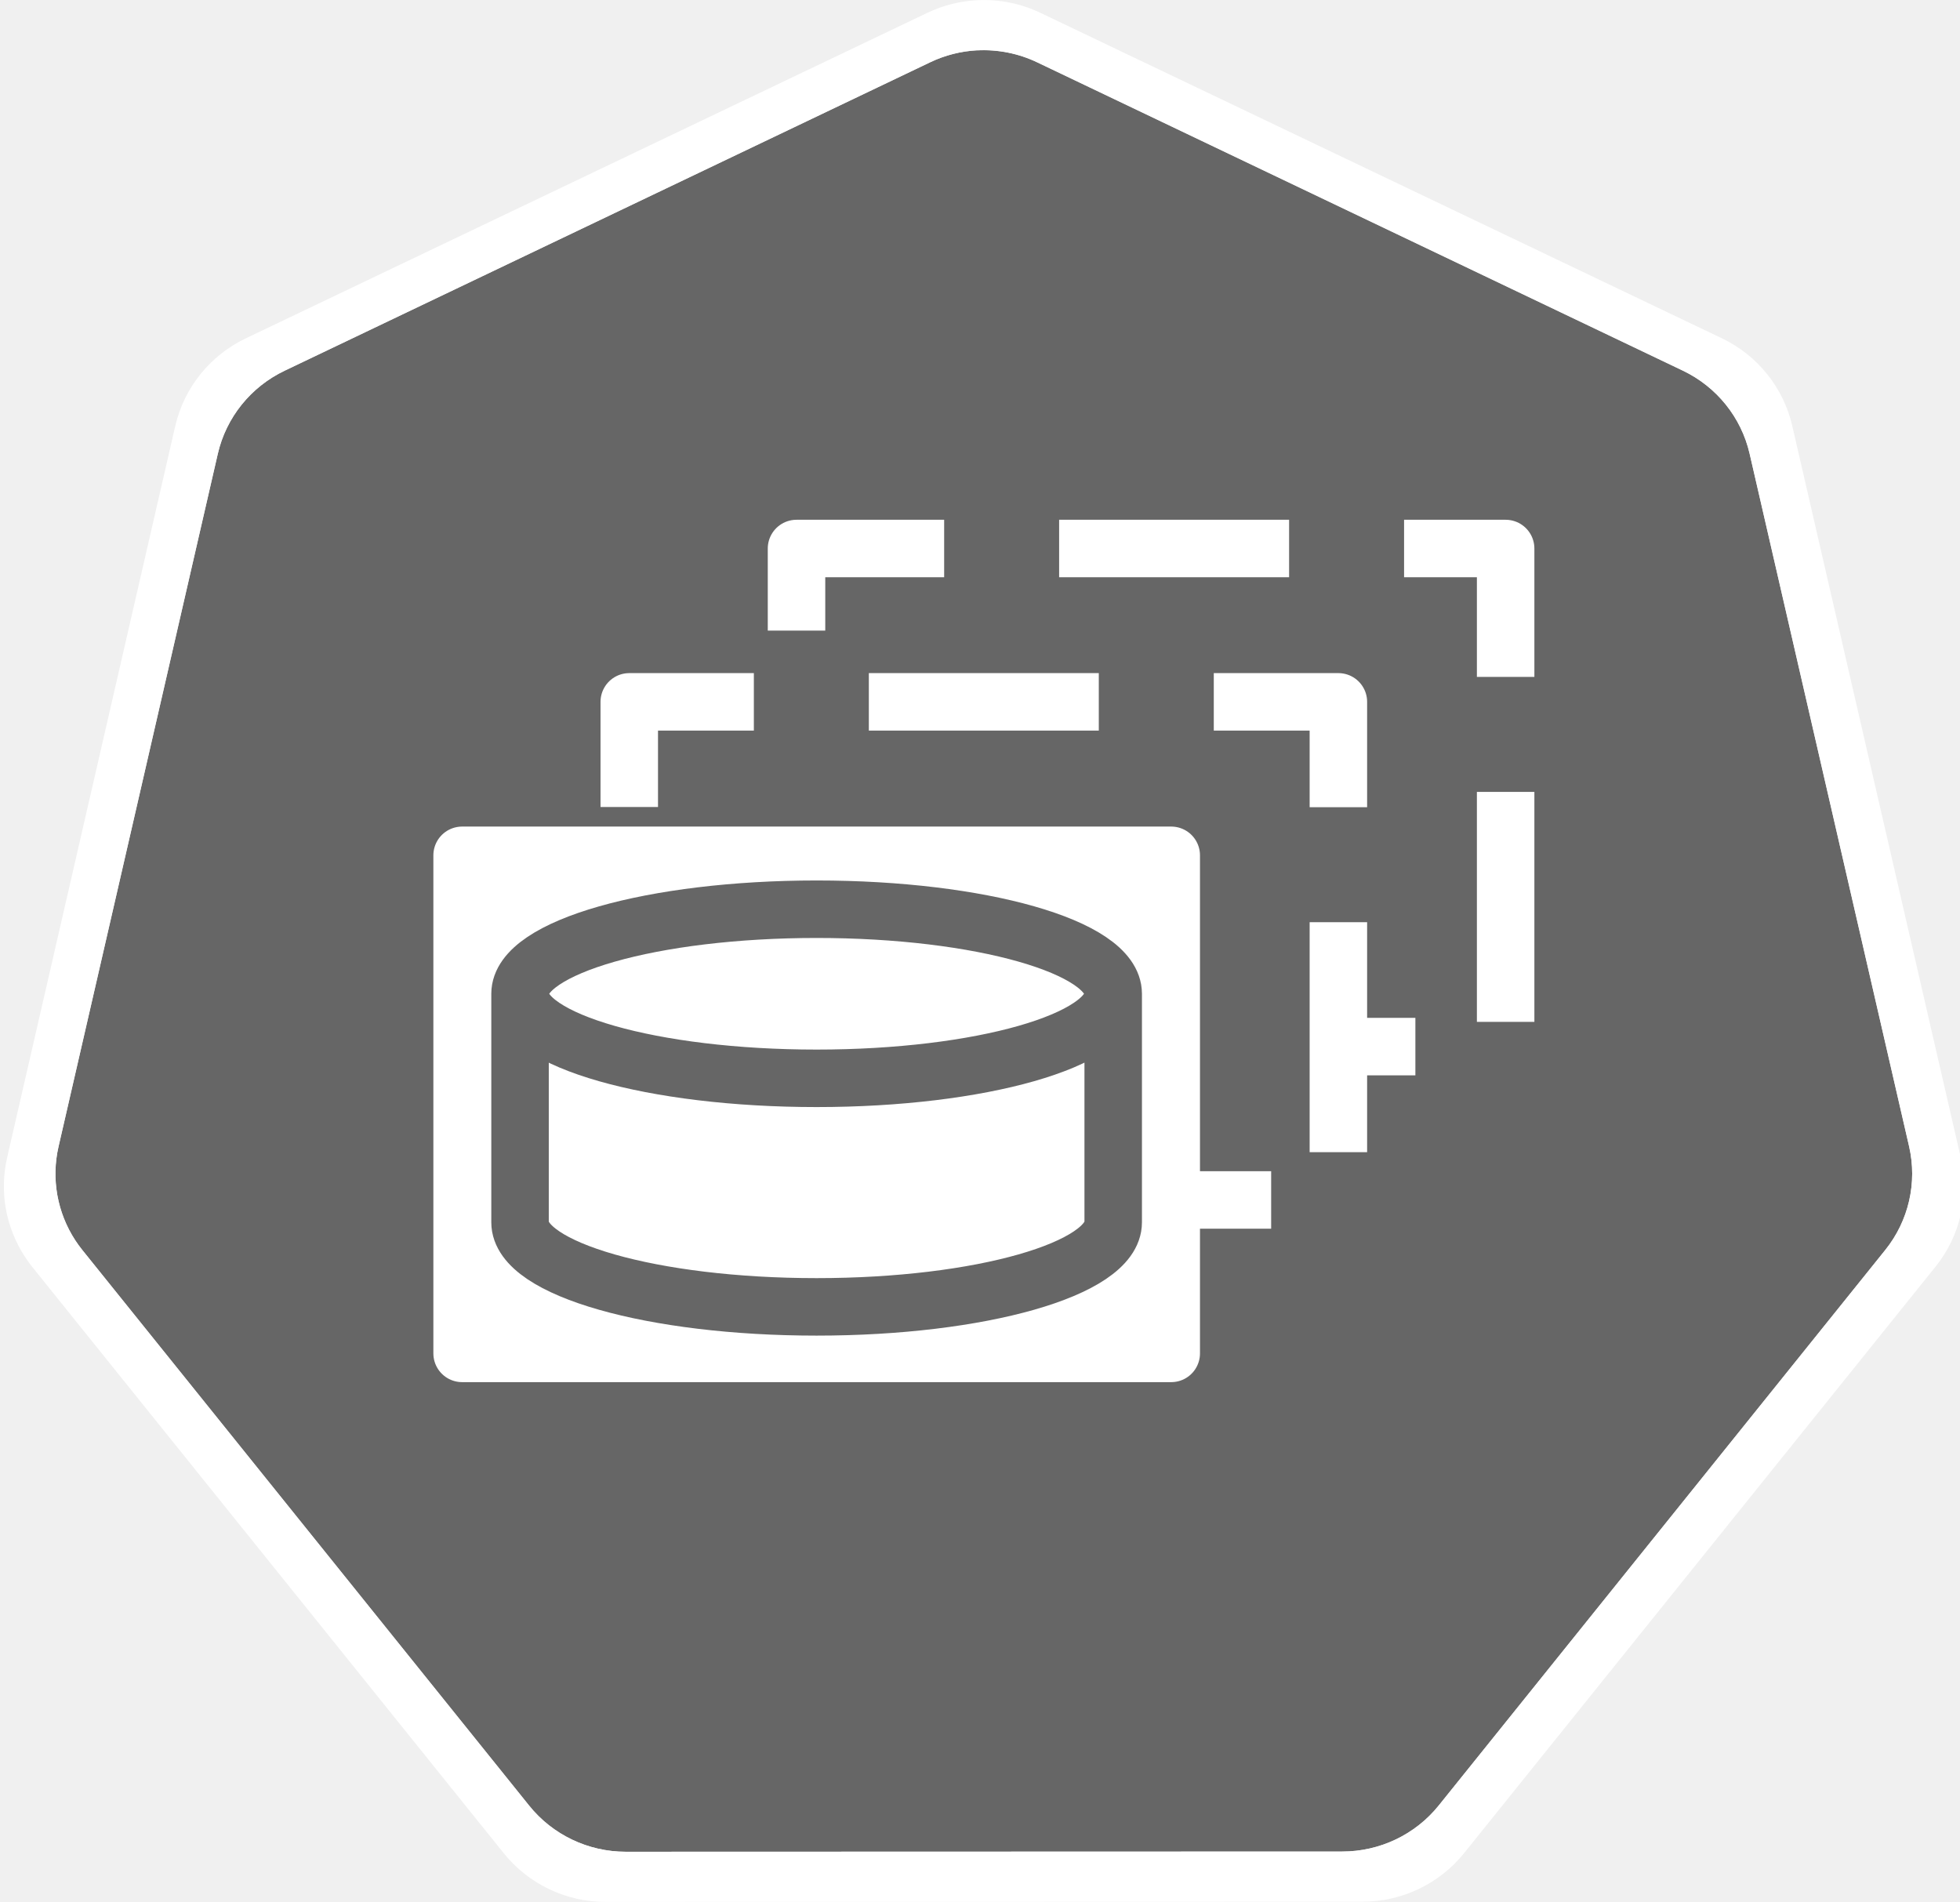
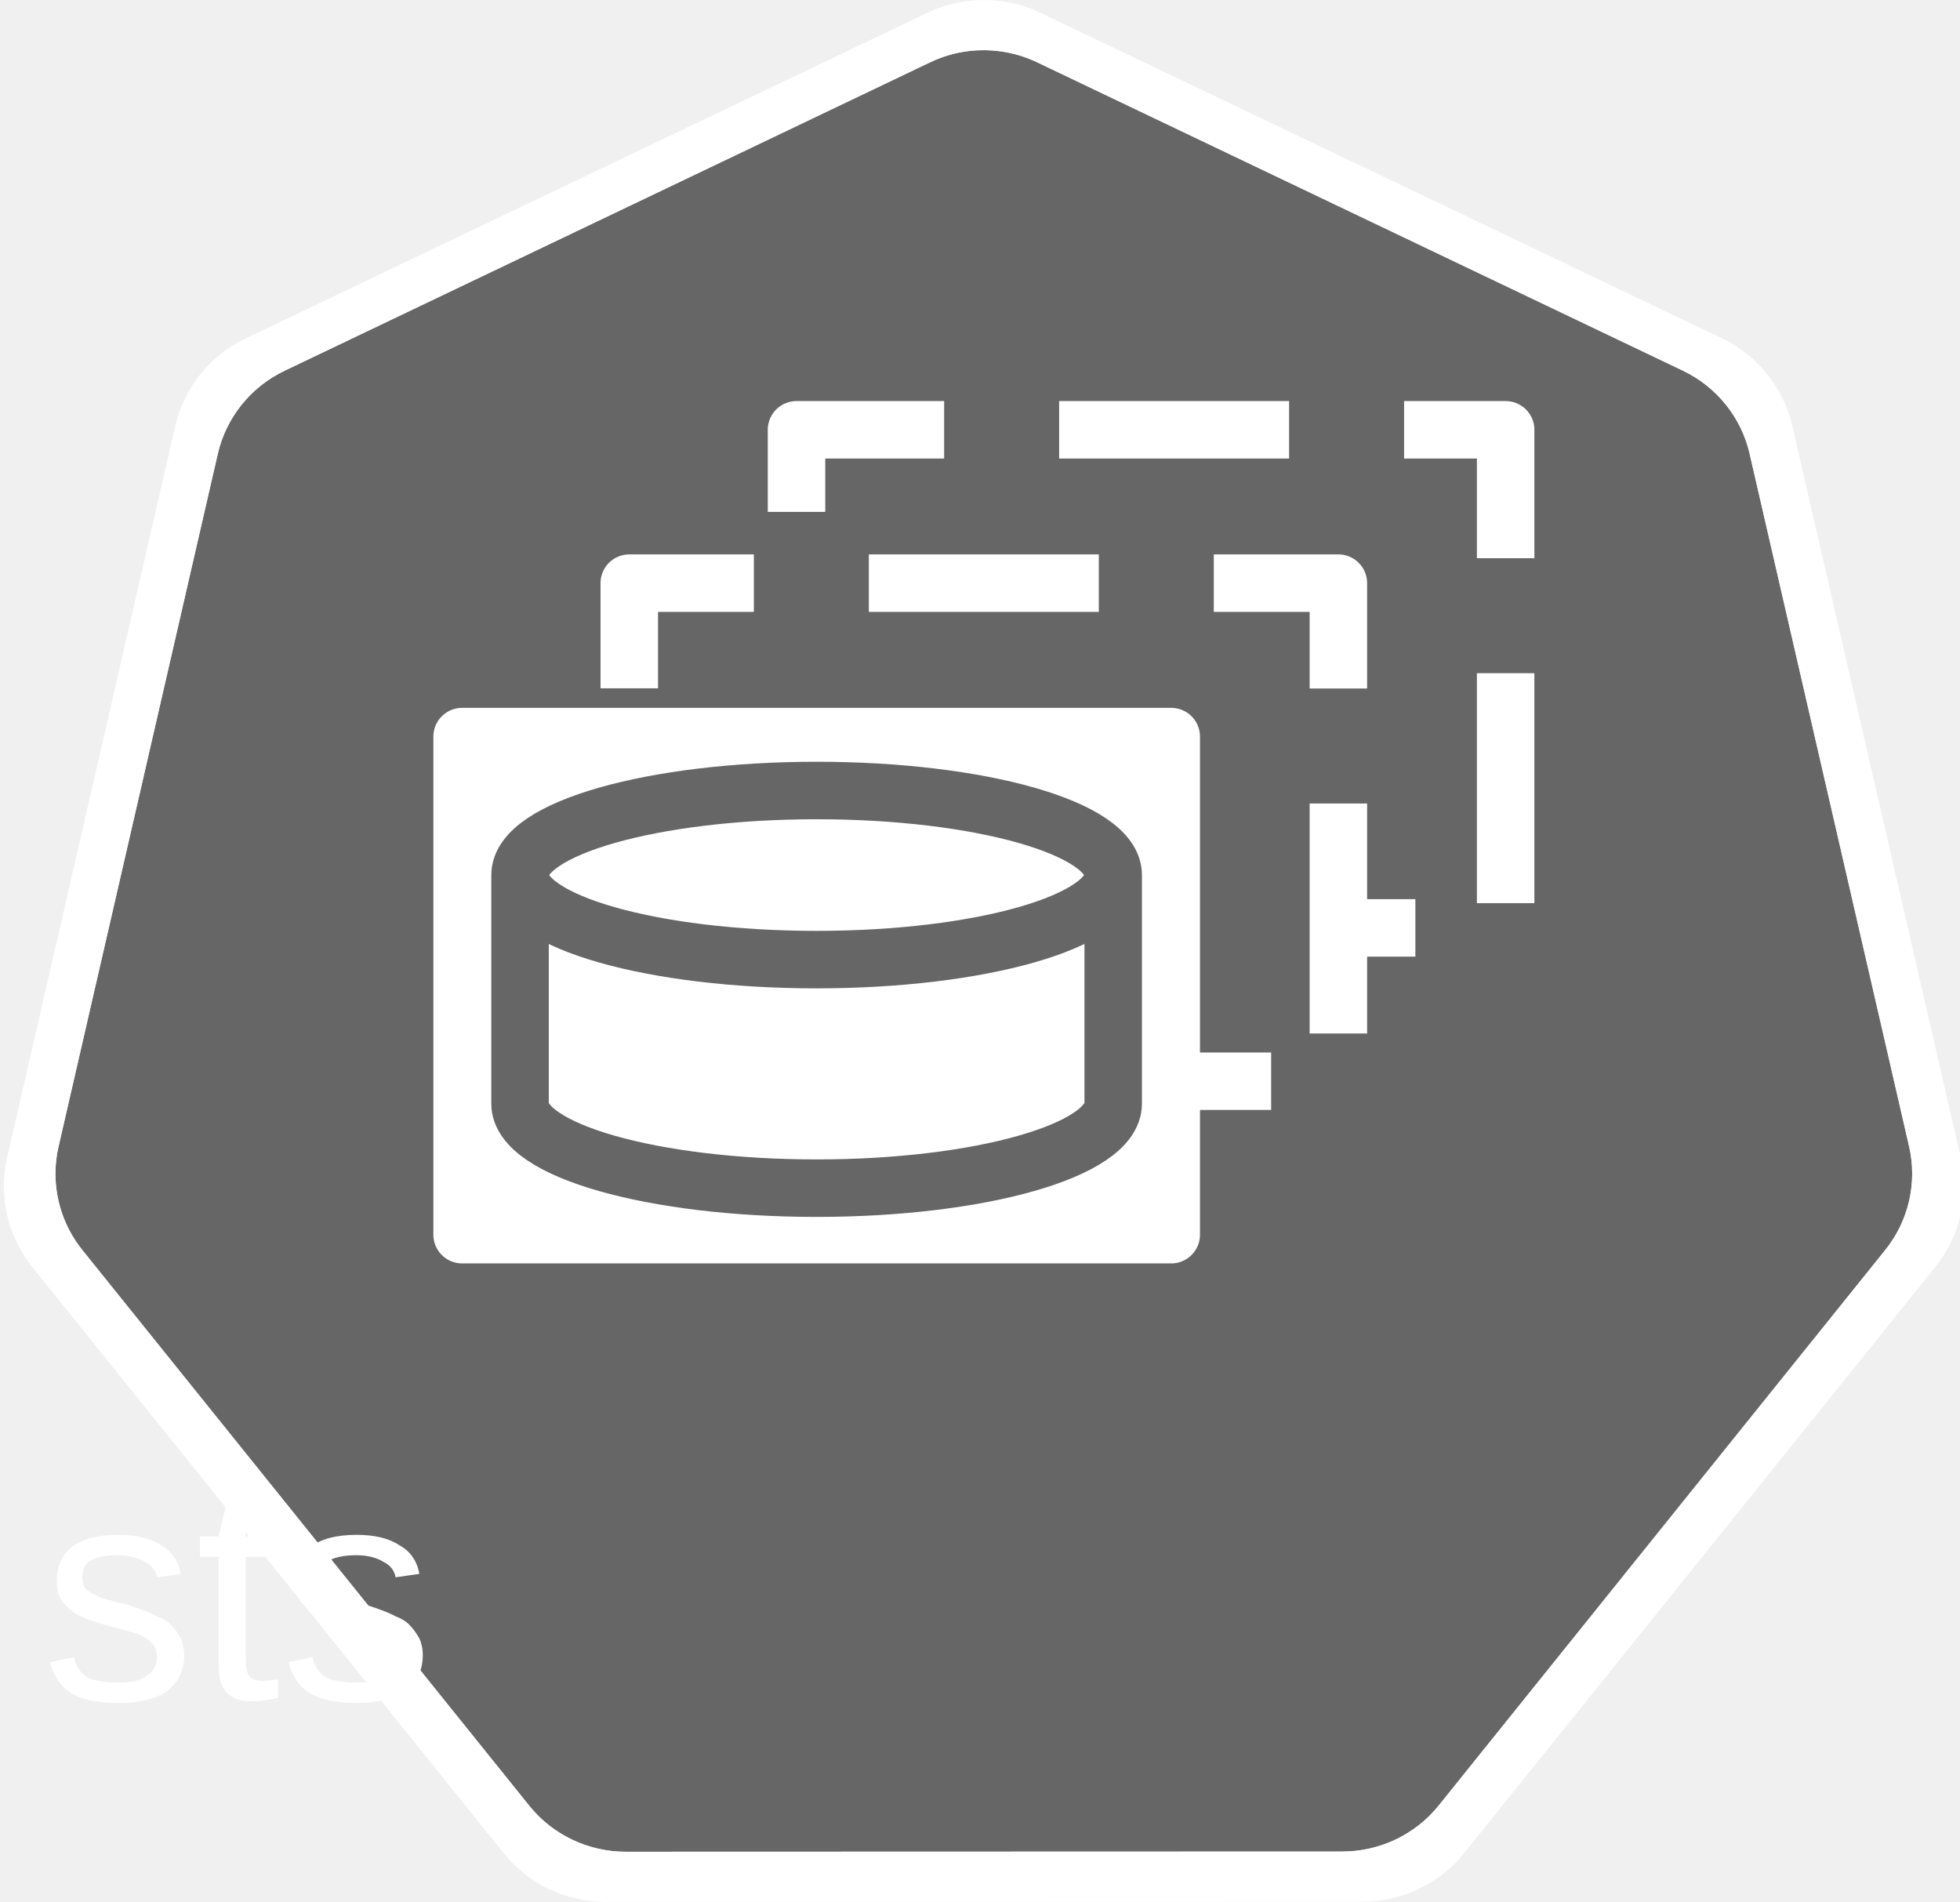
<svg xmlns="http://www.w3.org/2000/svg" width="18.035mm" height="17.5mm" viewBox="0 0 18.035 17.5" version="1.1" id="svg13826">
  <defs id="defs13820" />
  <g id="layer1" transform="translate(-0.9926264,-1.174181)">
    <g id="g70" transform="matrix(1.014889,0,0,1.014889,16.93742,-2.698726)">
      <path id="path3055" d="m -6.849,4.272 a 1.119,1.11 0 0 0 -0.429,0.109 l -5.852,2.796 a 1.119,1.11 0 0 0 -0.606,0.753 l -1.444,6.281 a 1.119,1.11 0 0 0 0.152,0.851 1.119,1.11 0 0 0 0.064,0.088 l 4.051,5.037 a 1.119,1.11 0 0 0 0.875,0.418 l 6.496,-0.002 a 1.119,1.11 0 0 0 0.875,-0.417 L 1.382,15.149 A 1.119,1.11 0 0 0 1.598,14.21 L 0.152,7.929 A 1.119,1.11 0 0 0 -0.453,7.176 L -6.307,4.381 A 1.119,1.11 0 0 0 -6.849,4.272 Z" style="fill:#666666;fill-opacity:1;stroke:none;stroke-width:0;stroke-miterlimit:4;stroke-dasharray:none;stroke-opacity:1" />
      <path id="path3054-2-9" d="M -6.852,3.818 A 1.181,1.172 0 0 0 -7.304,3.933 l -6.179,2.951 a 1.181,1.172 0 0 0 -0.639,0.795 l -1.524,6.631 a 1.181,1.172 0 0 0 0.16,0.899 1.181,1.172 0 0 0 0.067,0.093 l 4.276,5.317 a 1.181,1.172 0 0 0 0.924,0.441 l 6.858,-0.002 a 1.181,1.172 0 0 0 0.924,-0.44 l 4.275,-5.318 a 1.181,1.172 0 0 0 0.228,-0.991 L 0.539,7.678 A 1.181,1.172 0 0 0 -0.1,6.883 L -6.279,3.932 A 1.181,1.172 0 0 0 -6.852,3.818 Z m 0.003,0.455 a 1.119,1.11 0 0 1 0.543,0.109 l 5.853,2.795 A 1.119,1.11 0 0 1 0.152,7.929 L 1.598,14.21 a 1.119,1.11 0 0 1 -0.216,0.939 l -4.049,5.037 a 1.119,1.11 0 0 1 -0.875,0.417 l -6.496,0.002 a 1.119,1.11 0 0 1 -0.875,-0.418 l -4.051,-5.037 a 1.119,1.11 0 0 1 -0.064,-0.088 1.119,1.11 0 0 1 -0.152,-0.851 l 1.444,-6.281 a 1.119,1.11 0 0 1 0.606,-0.753 l 5.852,-2.796 a 1.119,1.11 0 0 1 0.429,-0.109 z" style="color:#000000;font-style:normal;font-variant:normal;font-weight:normal;font-stretch:normal;font-size:medium;line-height:normal;font-family:Sans;-inkscape-font-specification:Sans;text-indent:0;text-align:start;text-decoration:none;text-decoration-line:none;letter-spacing:normal;word-spacing:normal;text-transform:none;direction:ltr;writing-mode:lr-tb;baseline-shift:baseline;text-anchor:start;display:inline;overflow:visible;visibility:visible;fill:#ffffff;fill-opacity:1;fill-rule:nonzero;stroke:none;stroke-width:0;stroke-miterlimit:4;stroke-dasharray:none;marker:none;enable-background:accumulate" />
    </g>
-     <g id="g4221" transform="translate(0.2687776,1.09231)">
+     <text id="text2066" y="16.812" x="10.057" style="font-style:normal;font-weight:normal;font-size:10.583px;line-height:6.615px;font-family:Sans;letter-spacing:0px;word-spacing:0px;fill:#ffffff;fill-opacity:1;stroke:none;stroke-width:0.265px;stroke-linecap:butt;stroke-linejoin:miter;stroke-opacity:1" xml:space="preserve">
+       <tspan style="font-style:normal;font-variant:normal;font-weight:normal;font-stretch:normal;font-size:2.822px;font-family:Arial;-inkscape-font-specification:'Arial, Normal';text-align:center;writing-mode:lr-tb;text-anchor:middle;fill:#ffffff;fill-opacity:1;stroke-width:0.265px" y="16.812" x="10.057" id="tspan2064">sts</tspan>
+     </text>
+     <g id="g4221" transform="translate(0.2687776,0)">
      <path style="fill:none;fill-rule:evenodd;stroke:#ffffff;stroke-width:0.529;stroke-linecap:square;stroke-linejoin:round;stroke-miterlimit:10;stroke-dasharray:1.587, 1.587;stroke-dashoffset:3.667;stroke-opacity:1" d="m 8.053,5.129 6.525,0 0,4.583 -6.525,0 z" id="path1234" />
      <g id="g4213">
        <path id="path1238" d="m 6.514,6.54 6.525,0 0,4.583 -6.525,0 z" style="fill:#666666;fill-opacity:1;fill-rule:evenodd;stroke:#ffffff;stroke-width:0.529;stroke-linecap:square;stroke-linejoin:round;stroke-miterlimit:10;stroke-dasharray:1.587, 1.587;stroke-dashoffset:3.879;stroke-opacity:1" />
        <path id="path1240" d="m 4.976,7.952 6.525,0 0,4.583 -6.525,0 z" style="fill:#ffffff;fill-rule:evenodd;stroke:none;stroke-width:0.265;stroke-linecap:square;stroke-miterlimit:10" />
        <path id="path1242" d="m 4.976,7.952 6.525,0 0,4.583 -6.525,0 z" style="fill:none;fill-rule:evenodd;stroke:#ffffff;stroke-width:0.529;stroke-linecap:butt;stroke-linejoin:round;stroke-miterlimit:10;stroke-opacity:1" />
        <path id="path1246" d="m 5.509,9.226 0,0 c 0,-0.429 1.222,-0.778 2.729,-0.778 1.507,0 2.729,0.348 2.729,0.778 l 0,0 c 0,0.429 -1.222,0.778 -2.729,0.778 -1.507,0 -2.729,-0.348 -2.729,-0.778 z" style="fill:#ffffff;fill-opacity:1;fill-rule:evenodd;stroke:none;stroke-width:0.265;stroke-linecap:square;stroke-miterlimit:10" />
        <path id="path1248" d="m 10.967,9.226 0,0 c 0,0.429 -1.222,0.778 -2.729,0.778 -1.507,0 -2.729,-0.348 -2.729,-0.778 l 0,0 c 0,-0.429 1.222,-0.778 2.729,-0.778 1.507,0 2.729,0.348 2.729,0.778 l 0,2.103 c 0,0.429 -1.222,0.778 -2.729,0.778 -1.507,0 -2.729,-0.348 -2.729,-0.778 l 0,-2.103" style="fill:#000000;fill-opacity:0;fill-rule:evenodd;stroke:none;stroke-width:0.265;stroke-linecap:square;stroke-miterlimit:10" />
        <path id="path1250" d="m 10.967,9.226 0,0 c 0,0.429 -1.222,0.778 -2.729,0.778 -1.507,0 -2.729,-0.348 -2.729,-0.778 l 0,0 c 0,-0.429 1.222,-0.778 2.729,-0.778 1.507,0 2.729,0.348 2.729,0.778 l 0,2.103 c 0,0.429 -1.222,0.778 -2.729,0.778 -1.507,0 -2.729,-0.348 -2.729,-0.778 l 0,-2.103" style="fill:none;fill-rule:evenodd;stroke:#666666;stroke-width:0.529;stroke-linecap:butt;stroke-linejoin:round;stroke-miterlimit:10;stroke-opacity:1" />
      </g>
    </g>
  </g>
</svg>
